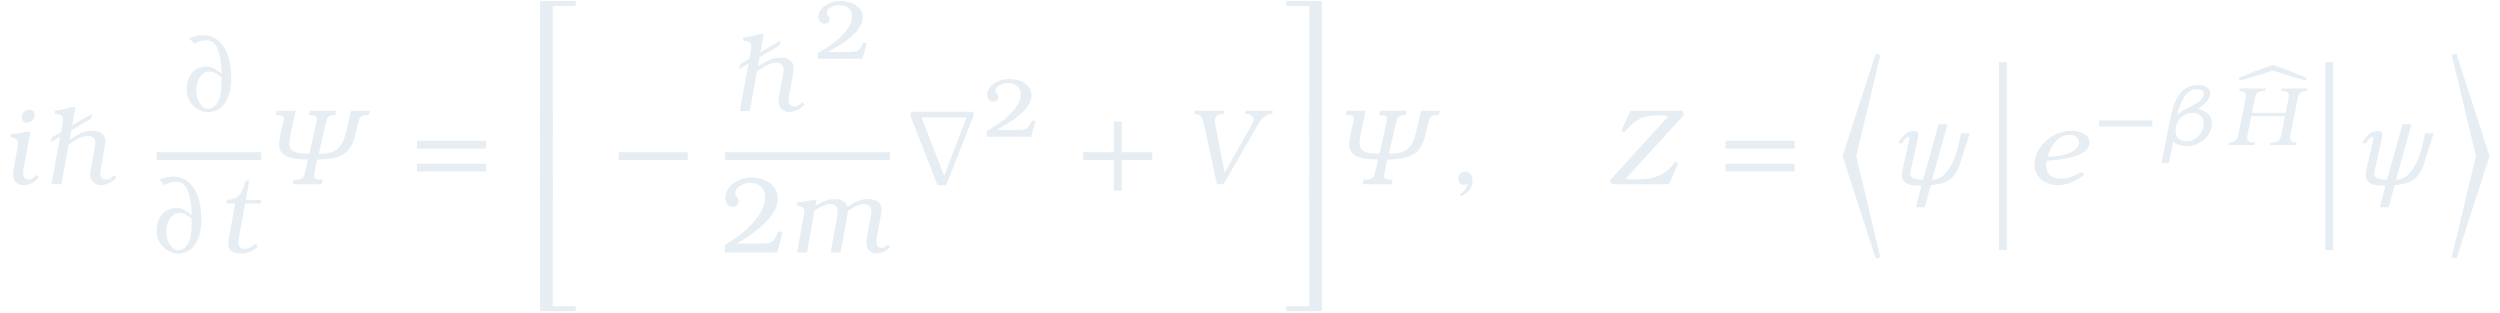
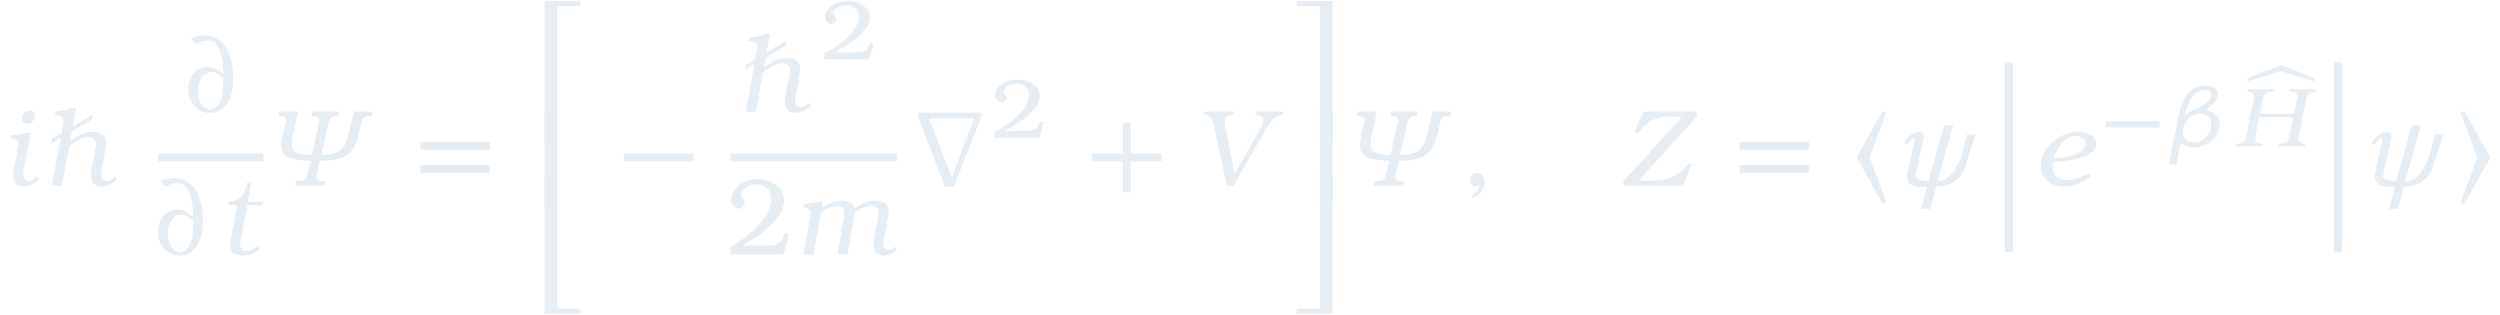
- <svg xmlns="http://www.w3.org/2000/svg" viewBox="-10 -10 23170.191 2894">
+ <svg xmlns="http://www.w3.org/2000/svg" viewBox="-10 -10 22984.191 2894">
  <g fill="#e6edf3" stroke="none">
-     <g transform="translate(22625.191, 1697.0) scale(1.0, -1.0)">
-       <path d="M438 260 L131 1210 L87 1198 L312 260 L87 -678 L131 -690 L438 260 Z" />
+     <g transform="translate(22532.191, 1697.0) scale(1.0, -1.0)">
+       <path d="M352 260 L114 688 L80 672 L234 260 L80 -152 L114 -168 L352 260 Z" />
    </g>
-     <g transform="translate(21805.191, 1697.0) scale(1.0, -1.0)">
+     <g transform="translate(21712.191, 1697.0) scale(1.0, -1.0)">
      <path d="M740 471 L661 471 L641 382 C597 184 512 40 390 40 L535 555 L452 555 L307 40 C268 40 189 50 189 91 C189 102 191 116 195 134 L259 420 C262 435 264 447 264 457 C264 492 240 492 221 492 C166 492 117 456 80 385 L112 376 C127 408 155 438 172 438 C178 438 181 433 181 423 C181 417 180 410 178 401 L117 134 C113 117 111 99 111 82 C111 18 171 -12 239 -12 L294 -12 L241 -214 L324 -214 L379 -8 C535 0 609 63 645 176 L740 471 Z" />
    </g>
-     <g transform="translate(21461.08, 1697.0) scale(1.0, -1.0)">
+     <g transform="translate(21368.08, 1697.0) scale(1.0, -1.0)">
      <path d="M153 -611 L153 1131 L80 1131 L80 -611 L153 -611 Z" />
    </g>
-     <g transform="translate(20739.398, 1171.67) scale(0.77, -0.77)">
+     <g transform="translate(20646.398, 1171.67) scale(0.77, -0.77)">
      <path d="M817 596 C683 654 547 707 409 754 C270 707 134 654 0 596 L11 564 C145 601 277 641 409 686 C540 641 672 601 806 564 L817 596 Z" />
    </g>
-     <g transform="translate(20616.969, 1334.14) scale(0.77, -0.77)">
+     <g transform="translate(20523.969, 1334.14) scale(0.77, -0.77)">
      <path d="M987 681 L672 681 L667 652 L696 650 C747 646 761 623 761 592 C761 580 759 567 756 553 L723 387 L316 387 L349 553 C362 621 386 643 447 650 L478 652 L484 681 L170 681 L163 652 L181 650 C226 645 244 621 244 587 C244 577 242 565 239 553 L154 128 C140 59 118 38 57 31 L39 29 L33 0 L348 0 L353 29 L324 31 C273 34 260 57 260 89 C260 101 261 114 264 128 L308 347 L714 347 L671 128 C658 60 634 38 573 31 L542 29 L536 0 L850 0 L857 29 L839 31 C794 36 776 60 776 93 C776 104 778 116 781 128 L866 553 C880 622 902 643 963 650 L981 652 L987 681 Z" />
    </g>
-     <g transform="translate(19999.43, 1334.14) scale(0.77, -0.77)">
+     <g transform="translate(19906.43, 1334.14) scale(0.77, -0.77)">
      <path d="M538 613 C538 568 486 520 462 506 C405 473 343 446 288 415 C259 398 229 375 217 358 C248 489 318 672 449 672 C503 672 538 667 538 613 Z M539 263 C539 155 452 45 332 45 C229 45 184 115 204 215 C222 311 300 388 402 388 C486 388 539 336 539 263 Z M636 264 C636 317 615 359 572 390 C540 413 506 428 467 437 C516 464 617 534 617 627 C617 677 564 722 470 722 C255 722 182 540 135 311 L107 166 L30 -218 L120 -218 L173 44 C208 6 263 -12 335 -12 C496 -12 636 107 636 264 Z" />
    </g>
-     <g transform="translate(19383.43, 1334.14) scale(0.77, -0.77)">
+     <g transform="translate(19290.43, 1334.14) scale(0.77, -0.77)">
      <path d="M720 224 L720 296 L80 296 L80 224 L720 224 Z" />
    </g>
-     <g transform="translate(18780.43, 1697.0) scale(1.0, -1.0)">
+     <g transform="translate(18687.43, 1697.0) scale(1.0, -1.0)">
      <path d="M575 387 C575 449 505 495 411 495 C229 495 65 345 65 178 C65 71 157 -9 281 -9 C359 -9 445 24 527 87 L501 114 C415 65 371 51 312 51 C222 51 174 96 174 182 C174 194 175 203 179 218 C436 233 575 289 575 387 Z M478 386 C478 297 321 255 199 255 L186 255 C244 439 349 458 390 458 C442 458 478 428 478 386 Z" />
    </g>
-     <g transform="translate(18436.318, 1697.0) scale(1.0, -1.0)">
+     <g transform="translate(18343.318, 1697.0) scale(1.0, -1.0)">
      <path d="M153 -611 L153 1131 L80 1131 L80 -611 L153 -611 Z" />
    </g>
-     <g transform="translate(17505.207, 1697.0) scale(1.0, -1.0)">
+     <g transform="translate(17412.207, 1697.0) scale(1.0, -1.0)">
      <path d="M740 471 L661 471 L641 382 C597 184 512 40 390 40 L535 555 L452 555 L307 40 C268 40 189 50 189 91 C189 102 191 116 195 134 L259 420 C262 435 264 447 264 457 C264 492 240 492 221 492 C166 492 117 456 80 385 L112 376 C127 408 155 438 172 438 C178 438 181 433 181 423 C181 417 180 410 178 401 L117 134 C113 117 111 99 111 82 C111 18 171 -12 239 -12 L294 -12 L241 -214 L324 -214 L379 -8 C535 0 609 63 645 176 L740 471 Z" />
    </g>
    <g transform="translate(16980.207, 1697.0) scale(1.0, -1.0)">
-       <path d="M438 1198 L394 1210 L87 260 L394 -690 L437 -678 L213 260 L438 1198 Z" />
+       <path d="M352 -152 L199 260 L352 672 L318 688 L80 260 L318 -168 L352 -152 Z" />
    </g>
    <g transform="translate(15902.429, 1697.0) scale(1.0, -1.0)">
      <path d="M720 330 L720 402 L80 402 L80 330 L720 330 Z M720 118 L720 190 L80 190 L80 118 L720 118 Z" />
    </g>
    <g transform="translate(14901.651, 1697.0) scale(1.0, -1.0)">
      <path d="M695 642 L683 681 L200 681 L114 495 L144 482 C239 598 318 638 449 638 C487 638 510 636 550 628 L8 35 L24 0 L557 0 L643 194 L615 209 C570 148 541 121 494 95 C430 59 359 44 257 44 C221 44 197 45 155 49 L695 642 Z" />
    </g>
    <g transform="translate(13414.984, 1697.0) scale(1.0, -1.0)">
      <path d="M223 31 C223 80 193 117 153 117 C117 117 90 89 90 51 C90 19 112 -6 141 -6 C154 -6 162 -3 178 9 C169 -38 146 -68 104 -92 L115 -112 C185 -81 223 -31 223 31 Z" />
    </g>
    <g transform="translate(12383.984, 1697.0) scale(1.0, -1.0)">
      <path d="M951 681 L777 681 L728 471 C693 335 642 282 478 282 L542 563 C555 619 564 640 622 640 L632 640 L641 681 L396 681 L387 640 L403 640 C442 640 461 628 461 603 C461 597 459 585 455 568 L390 282 C253 282 206 309 206 378 C206 403 210 434 218 471 L264 681 L90 681 L80 640 L107 640 C138 640 154 629 154 606 C154 597 152 585 149 572 C133 510 110 426 110 368 C110 276 183 229 379 229 L352 114 C340 62 324 41 264 41 L245 41 L235 0 L505 0 L514 41 L492 41 C453 41 434 53 434 78 C434 99 465 229 465 229 C572 229 645 245 689 267 C750 298 791 357 813 445 L844 572 C856 621 863 640 917 640 L942 640 L951 681 Z" />
    </g>
    <g transform="translate(11814.984, 2874.0) scale(1.0, -1.0)">
      <path d="M426 0 L426 1277 L310 1277 L310 46 L96 46 L96 0 L426 0 Z" />
    </g>
    <g transform="translate(11814.984, 1863.0) scale(1.0, -1.0)">
      <path d="M426 852 L310 852 L310 0 L426 0 L426 852 Z" />
    </g>
    <g transform="translate(11814.984, 1277.0) scale(1.0, -1.0)">
      <path d="M426 0 L426 1277 L96 1277 L96 1231 L310 1231 L310 0 L426 0 Z" />
    </g>
    <g transform="translate(10971.984, 1697.0) scale(1.0, -1.0)">
      <path d="M815 681 L564 681 L558 652 L576 650 C616 646 636 629 636 601 C636 588 632 572 622 555 L368 107 L281 553 C278 566 277 577 277 587 C277 625 296 645 339 650 L359 652 L364 681 L92 681 L87 652 L100 650 C145 642 161 626 172 575 L297 0 L358 0 L678 555 C713 615 745 642 797 650 L810 652 L815 681 Z" />
    </g>
    <g transform="translate(9949.762, 1697.0) scale(1.0, -1.0)">
      <path d="M720 224 L720 296 L436 296 L436 580 L364 580 L364 296 L80 296 L80 224 L364 224 L364 -60 L436 -60 L436 224 L720 224 Z" />
    </g>
    <g transform="translate(9091.444, 1257.0) scale(0.77, -0.77)">
      <path d="M644 187 L602 197 L591 174 C553 96 528 82 428 82 L178 82 C309 157 350 183 404 224 C533 322 596 414 596 499 C596 613 484 694 326 694 C182 694 61 608 61 506 C61 458 94 422 135 422 C168 422 198 448 198 476 C198 486 193 499 185 508 C165 530 162 537 162 554 C162 602 237 646 317 646 C407 646 467 592 467 513 C467 437 426 361 335 268 C262 195 195 147 56 70 L56 0 L591 0 L644 187 Z" />
    </g>
    <g transform="translate(8349.444, 1697.0) scale(1.0, -1.0)">
      <path d="M662 630 L662 671 L80 671 L80 630 L330 -10 L410 -10 L662 630 Z M599 619 L391 78 L181 619 L599 619 Z" />
    </g>
    <rect height="72" width="1530" x="6708.333" y="1401" />
    <g transform="translate(7286.333, 2330.0) scale(1.0, -1.0)">
      <path d="M952 48 L934 73 C911 51 894 43 874 43 C845 43 826 63 826 95 C826 107 829 135 833 162 L868 345 C873 370 872 387 874 399 C874 459 827 495 749 495 C684 495 625 472 561 423 C545 471 505 495 439 495 C383 495 331 477 262 433 L271 486 L233 486 C176 473 161 470 93 464 L88 435 L100 433 C147 425 158 410 158 383 C158 375 157 367 156 358 L91 0 L183 0 L253 387 C300 423 360 448 401 448 C452 448 467 422 467 381 C467 364 465 345 461 324 L402 0 L494 0 L564 387 C616 425 670 448 709 448 C753 448 780 424 780 385 C780 373 779 363 774 337 L739 146 C736 129 733 100 733 90 C733 32 771 -9 825 -9 C870 -9 917 12 952 48 Z" />
    </g>
    <g transform="translate(6666.333, 2330.0) scale(1.0, -1.0)">
      <path d="M576 187 L538 197 L528 174 C494 96 471 82 380 82 L153 82 C272 157 309 183 358 224 C475 322 533 414 533 499 C533 613 431 694 287 694 C156 694 46 608 46 506 C46 458 76 422 114 422 C144 422 171 448 171 476 C171 486 166 499 159 508 C141 530 138 537 138 554 C138 602 206 646 279 646 C361 646 415 592 415 513 C415 437 378 361 295 268 C229 195 168 147 42 70 L42 0 L528 0 L576 187 Z" />
    </g>
    <g transform="translate(7527.563, 535.0) scale(0.77, -0.77)">
      <path d="M644 187 L602 197 L591 174 C553 96 528 82 428 82 L178 82 C309 157 350 183 404 224 C533 322 596 414 596 499 C596 613 484 694 326 694 C182 694 61 608 61 506 C61 458 94 422 135 422 C168 422 198 448 198 476 C198 486 193 499 185 508 C165 530 162 537 162 554 C162 602 237 646 317 646 C407 646 467 592 467 513 C467 437 426 361 335 268 C262 195 195 147 56 70 L56 0 L591 0 L644 187 Z" />
    </g>
    <g transform="translate(6758.563, 1019.0) scale(1.0, -1.0)">
      <path d="M689 61 L668 83 C637 53 619 43 595 43 C563 43 540 65 540 96 C541 107 540 114 547 153 L578 325 C584 360 588 388 588 405 C588 458 537 495 467 495 C400 495 350 475 255 412 L271 499 L454 607 L464 653 L279 545 L310 715 L269 715 C224 697 191 689 122 682 L117 653 L132 651 C181 644 195 632 195 600 C195 593 194 586 193 577 L177 484 L90 433 L80 387 L168 439 L88 0 L180 0 L246 364 C312 417 379 448 429 448 C467 448 495 423 495 387 C495 379 493 364 490 347 L453 144 C449 122 447 102 447 88 C447 33 489 -9 544 -9 C597 -9 649 17 689 61 Z" />
    </g>
    <g transform="translate(5644.111, 1697.0) scale(1.0, -1.0)">
      <path d="M720 224 L720 296 L80 296 L80 224 L720 224 Z" />
    </g>
    <g transform="translate(4852.889, 2874.0) scale(1.0, -1.0)">
      <path d="M473 0 L473 46 L259 46 L259 1277 L143 1277 L143 0 L473 0 Z" />
    </g>
    <g transform="translate(4852.889, 1863.0) scale(1.0, -1.0)">
      <path d="M259 0 L259 852 L143 852 L143 0 L259 0 Z" />
    </g>
    <g transform="translate(4852.889, 1277.0) scale(1.0, -1.0)">
      <path d="M473 1231 L473 1277 L143 1277 L143 0 L259 0 L259 1231 L473 1231 Z" />
    </g>
    <g transform="translate(3775.111, 1697.0) scale(1.0, -1.0)">
      <path d="M720 330 L720 402 L80 402 L80 330 L720 330 Z M720 118 L720 190 L80 190 L80 118 L720 118 Z" />
    </g>
    <g transform="translate(2466.333, 1697.0) scale(1.0, -1.0)">
      <path d="M951 681 L777 681 L728 471 C693 335 642 282 478 282 L542 563 C555 619 564 640 622 640 L632 640 L641 681 L396 681 L387 640 L403 640 C442 640 461 628 461 603 C461 597 459 585 455 568 L390 282 C253 282 206 309 206 378 C206 403 210 434 218 471 L264 681 L90 681 L80 640 L107 640 C138 640 154 629 154 606 C154 597 152 585 149 572 C133 510 110 426 110 368 C110 276 183 229 379 229 L352 114 C340 62 324 41 264 41 L245 41 L235 0 L505 0 L514 41 L492 41 C453 41 434 53 434 78 C434 99 465 229 465 229 C572 229 645 245 689 267 C750 298 791 357 813 445 L844 572 C856 621 863 640 917 640 L942 640 L951 681 Z" />
    </g>
    <rect height="72" width="968.556" x="1442.222" y="1401" />
    <g transform="translate(1999.778, 2330.0) scale(1.0, -1.0)">
      <path d="M411 486 L268 486 L300 665 L264 665 C237 536 196 493 94 486 L88 454 L170 454 L115 153 C108 113 105 93 105 73 C105 21 150 -9 226 -9 C283 -9 334 12 380 55 L358 80 C319 46 289 33 256 33 C222 33 199 57 199 92 C199 109 201 121 210 170 L262 454 L405 454 L411 486 Z" />
    </g>
    <g transform="translate(1370.222, 2330.0) scale(1.0, -1.0)">
      <path d="M486 301 C486 541 397 703 220 703 C181 703 147 695 95 675 L143 624 C185 647 217 656 251 656 C325 656 367 611 390 448 C394 419 395 396 397 346 C326 396 307 412 256 412 C147 412 72 331 72 196 C72 90 160 -10 274 -10 C399 -10 484 108 486 301 Z M396 312 C396 201 392 158 373 107 C354 54 316 21 272 21 C208 21 161 106 161 192 C161 286 212 367 283 367 C322 367 359 345 396 312 Z" />
    </g>
    <g transform="translate(1647.5, 1019.0) scale(1.0, -1.0)">
      <path d="M486 301 C486 541 397 703 220 703 C181 703 147 695 95 675 L143 624 C185 647 217 656 251 656 C325 656 367 611 390 448 C394 419 395 396 397 346 C326 396 307 412 256 412 C147 412 72 331 72 196 C72 90 160 -10 274 -10 C399 -10 484 108 486 301 Z M396 312 C396 201 392 158 373 107 C354 54 316 21 272 21 C208 21 161 106 161 192 C161 286 212 367 283 367 C322 367 359 345 396 312 Z" />
    </g>
    <g transform="translate(379.0, 1697.0) scale(1.0, -1.0)">
      <path d="M689 61 L668 83 C637 53 619 43 595 43 C563 43 540 65 540 96 C541 107 540 114 547 153 L578 325 C584 360 588 388 588 405 C588 458 537 495 467 495 C400 495 350 475 255 412 L271 499 L454 607 L464 653 L279 545 L310 715 L269 715 C224 697 191 689 122 682 L117 653 L132 651 C181 644 195 632 195 600 C195 593 194 586 193 577 L177 484 L90 433 L80 387 L168 439 L88 0 L180 0 L246 364 C312 417 379 448 429 448 C467 448 495 423 495 387 C495 379 493 364 490 347 L453 144 C449 122 447 102 447 88 C447 33 489 -9 544 -9 C597 -9 649 17 689 61 Z" />
    </g>
    <g transform="translate(0.0, 1697.0) scale(1.0, -1.0)">
      <path d="M351 65 L328 86 C298 55 277 43 257 43 C225 43 204 67 204 102 C204 112 205 119 206 128 L271 486 L233 486 C176 473 161 470 93 464 L88 435 L100 433 C142 426 158 412 158 383 C158 372 158 367 156 358 L114 128 C112 117 111 104 111 93 C111 30 148 -9 207 -9 C258 -9 305 15 351 65 Z M312 641 C312 670 291 691 263 691 C225 691 191 659 191 622 C191 591 210 570 238 570 C277 570 312 603 312 641 Z" />
    </g>
  </g>
</svg>
